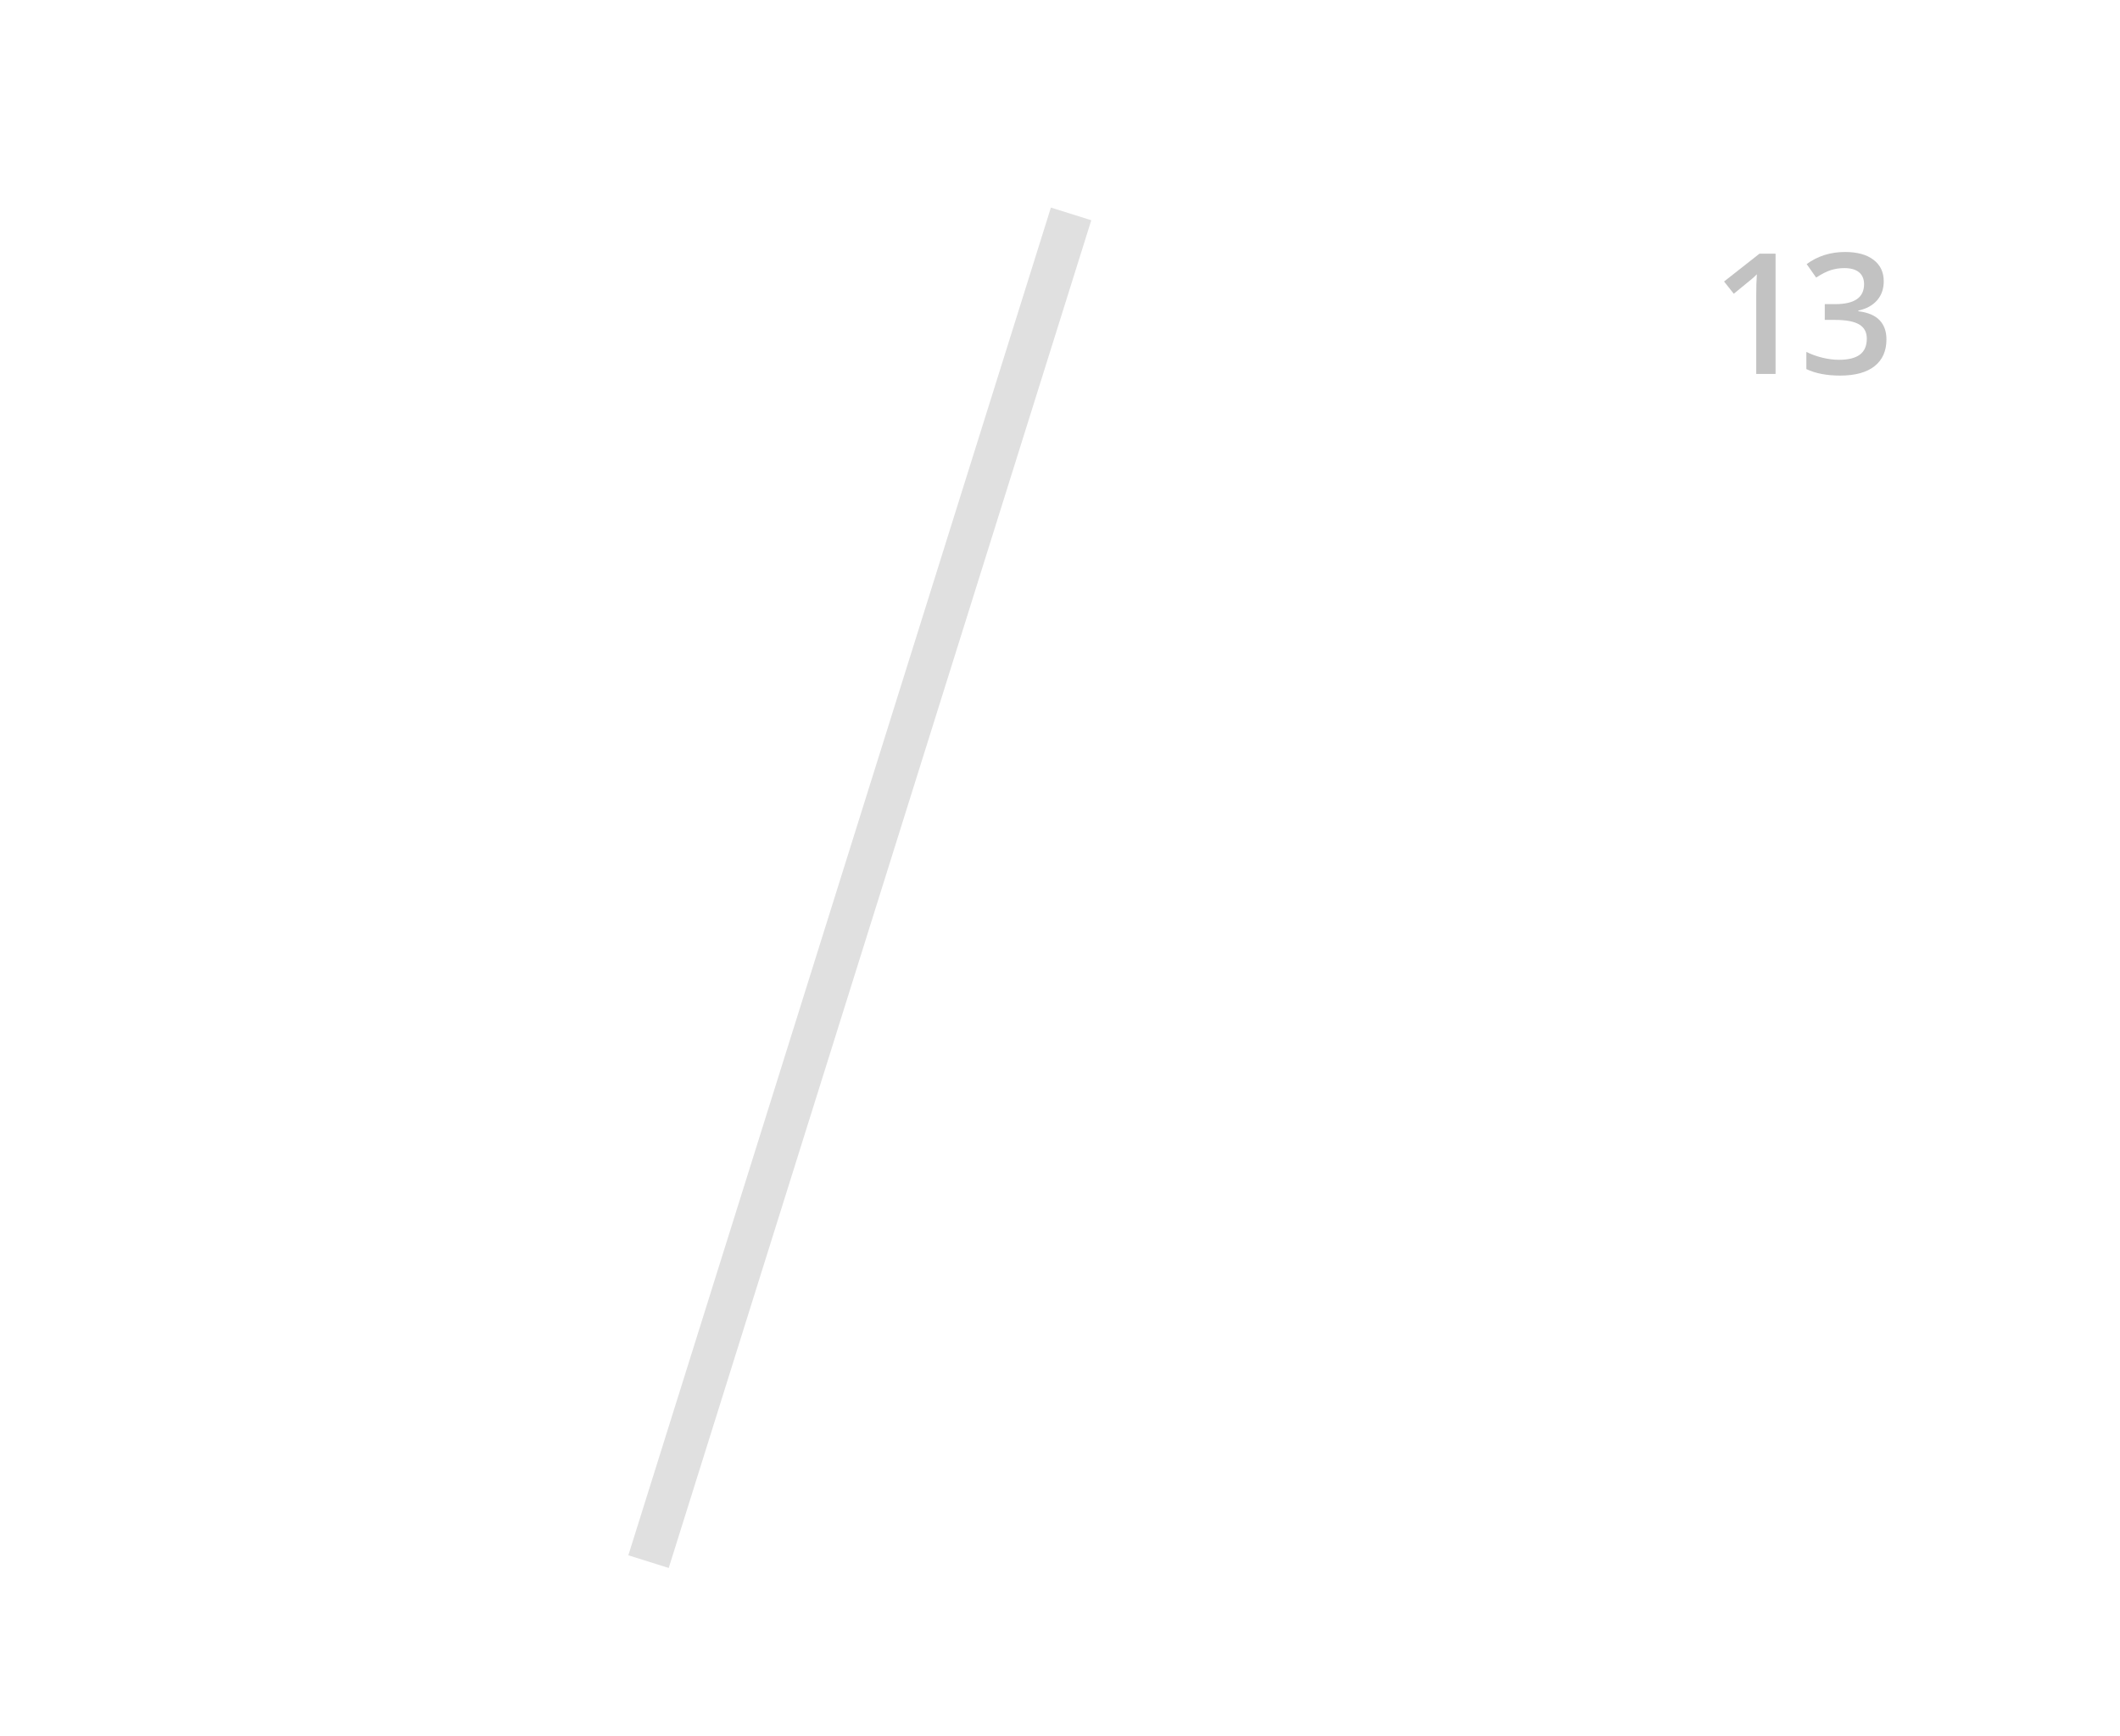
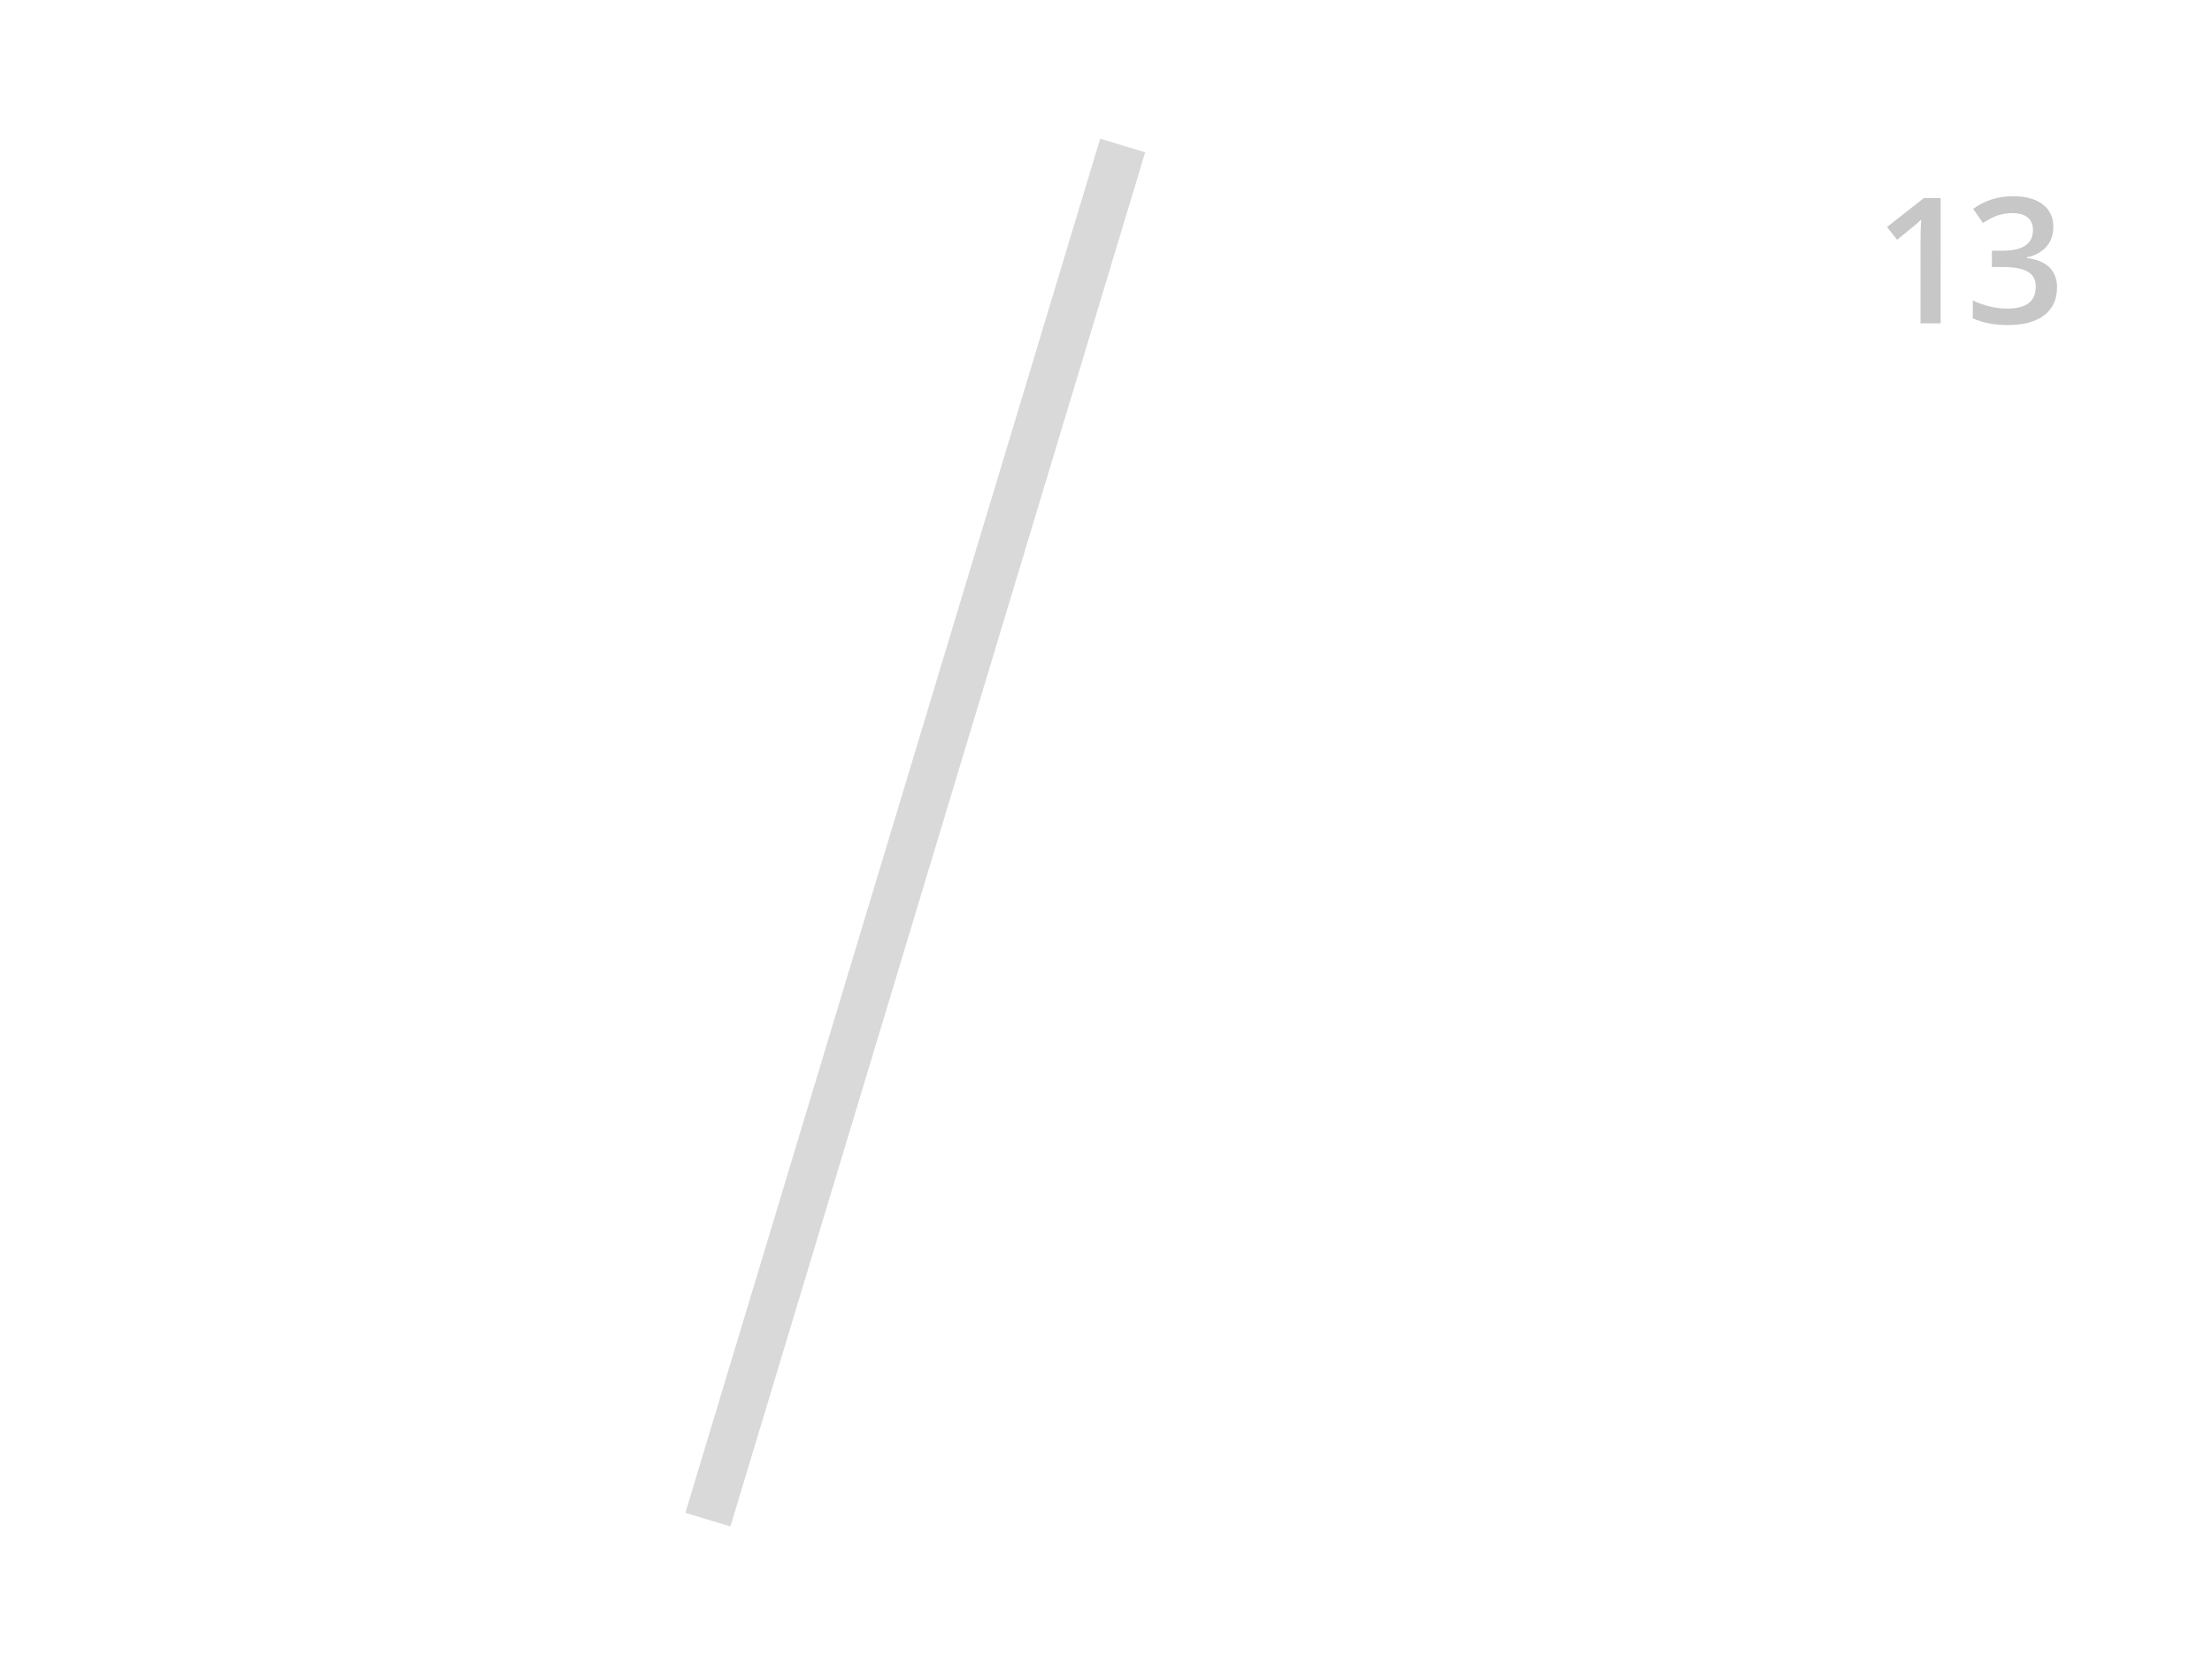
- <svg xmlns="http://www.w3.org/2000/svg" version="1.1" id="slash_x2B_13" x="0px" y="0px" width="367.86px" height="301.16px" viewBox="0 0 367.86 301.16" enable-background="new 0 0 367.86 301.16" xml:space="preserve">
-   <path id="three" fill="#C2C2C2" d="M313.438,64.039v-2.982c0.885,0.437,1.82,0.775,2.812,1.013c0.987,0.237,1.94,0.357,2.851,0.357  c1.619,0,2.827-0.3,3.625-0.899c0.8-0.6,1.2-1.527,1.2-2.782c0-1.114-0.443-1.932-1.326-2.455c-0.885-0.523-2.269-0.785-4.158-0.785  h-1.809v-2.739h1.837c3.322,0,4.982-1.151,4.982-3.454c0-0.894-0.289-1.584-0.869-2.068c-0.58-0.485-1.435-0.728-2.569-0.728  c-0.789,0-1.55,0.113-2.282,0.335c-0.732,0.224-1.598,0.658-2.597,1.306l-1.642-2.337c1.913-1.4,4.134-2.101,6.663-2.101  c2.104,0,3.747,0.451,4.93,1.352c1.186,0.901,1.779,2.144,1.779,3.729c0,1.324-0.387,2.427-1.157,3.307  c-0.77,0.881-1.855,1.474-3.253,1.779V54c1.674,0.209,2.905,0.73,3.696,1.564c0.789,0.834,1.184,1.941,1.184,3.323  c0,2.007-0.688,3.556-2.062,4.644c-1.375,1.09-3.369,1.635-5.985,1.635C316.974,65.166,315.025,64.79,313.438,64.039z" />
-   <path id="one" fill="#C2C2C2" d="M299.159,48.842l6.136-4.823h2.797v20.862h-3.353V51.411c0-1.608,0.037-2.883,0.112-3.824  c-0.22,0.228-0.486,0.479-0.806,0.756c-0.319,0.276-1.386,1.151-3.204,2.625L299.159,48.842z" />
-   <rect id="slash" x="145.523" y="31.502" transform="matrix(-0.9542 -0.2992 0.2992 -0.9542 245.4685 345.6487)" fill="#E0E0E0" width="7.344" height="245.061" />
+ <svg xmlns="http://www.w3.org/2000/svg" version="1.1" id="Layer_2" x="0px" y="0px" width="425px" height="318px" viewBox="0 0 425 318" enable-background="new 0 0 425 318" xml:space="preserve">
+   <g id="_x31_3">
+     <path fill="#C7C7C7" d="M372.865,62.141h-3.87V46.594c0-1.854,0.044-3.327,0.132-4.414c-0.253,0.264-0.562,0.555-0.93,0.873   c-0.367,0.318-1.601,1.328-3.696,3.03l-1.943-2.454l7.081-5.567h3.229L372.865,62.141L372.865,62.141z" />
+     <path fill="#C7C7C7" d="M394.518,43.597c0,1.526-0.443,2.797-1.334,3.812c-0.891,1.016-2.142,1.699-3.757,2.05v0.132   c1.935,0.241,3.383,0.844,4.35,1.804c0.966,0.961,1.449,2.236,1.449,3.829c0,2.316-0.816,4.104-2.453,5.36   c-1.638,1.258-3.966,1.886-6.983,1.886c-2.667,0-4.919-0.434-6.752-1.301v-3.443c1.021,0.506,2.103,0.896,3.245,1.17   c1.14,0.274,2.239,0.412,3.293,0.412c1.867,0,3.261-0.346,4.182-1.038c0.924-0.691,1.385-1.763,1.385-3.211   c0-1.285-0.51-2.229-1.53-2.833c-1.022-0.604-2.625-0.906-4.811-0.906h-2.091v-3.145h2.125c3.842,0,5.763-1.329,5.763-3.986   c0-1.033-0.334-1.829-1.004-2.389c-0.669-0.56-1.659-0.84-2.964-0.84c-0.912,0-1.791,0.129-2.637,0.387   c-0.846,0.258-1.844,0.76-2.996,1.507l-1.896-2.702c2.207-1.625,4.771-2.438,7.691-2.438c2.426,0,4.32,0.521,5.683,1.564   C393.836,40.325,394.518,41.763,394.518,43.597z" />
+   </g>
+   <rect id="slash" x="171.331" y="22.082" transform="matrix(0.9574 0.2889 -0.2889 0.9574 53.7207 -43.9791)" fill="#D9D9D9" width="9.039" height="275.84" />
+   <rect id="i-shape" x="44.168" y="68.755" opacity="0" fill="#D9D9D9" width="84.256" height="182.493" />
+   <path id="o-shape" opacity="0" fill="#D9D9D9" d="M200.283,160.003c0,52.914,42.895,95.81,95.812,95.81  c52.915,0,95.812-42.896,95.812-95.81s-42.897-95.812-95.812-95.812C243.18,64.19,200.283,107.089,200.283,160.003" />
</svg>
